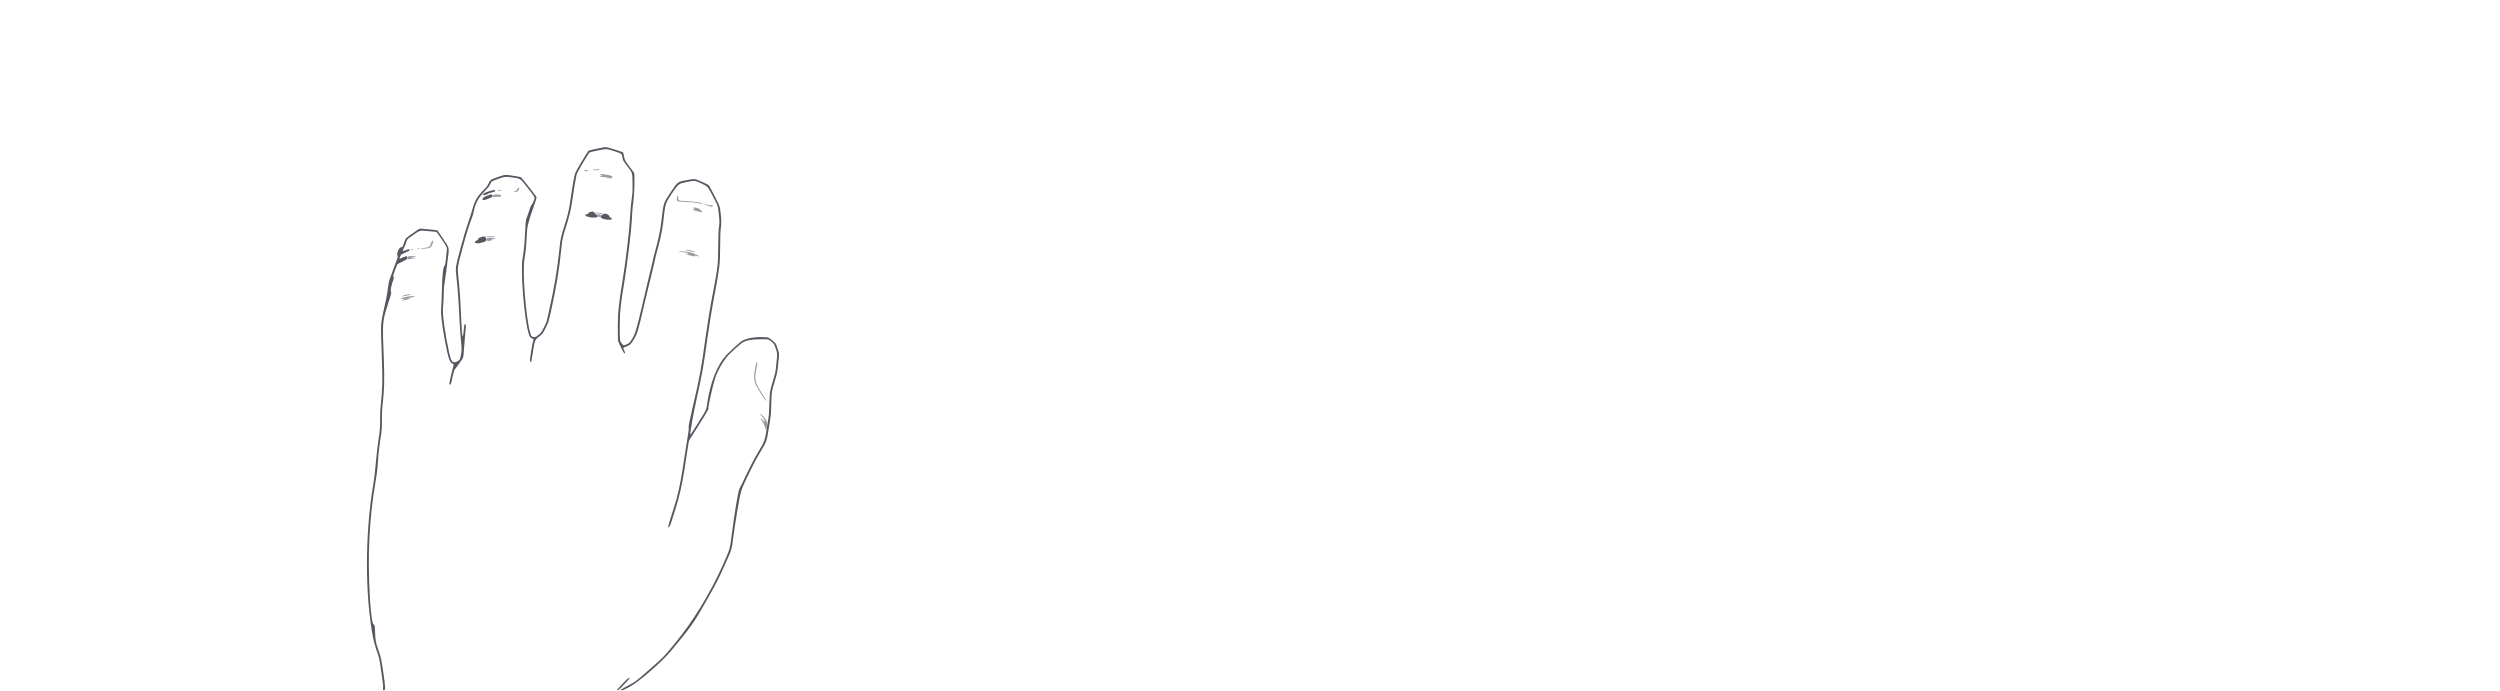
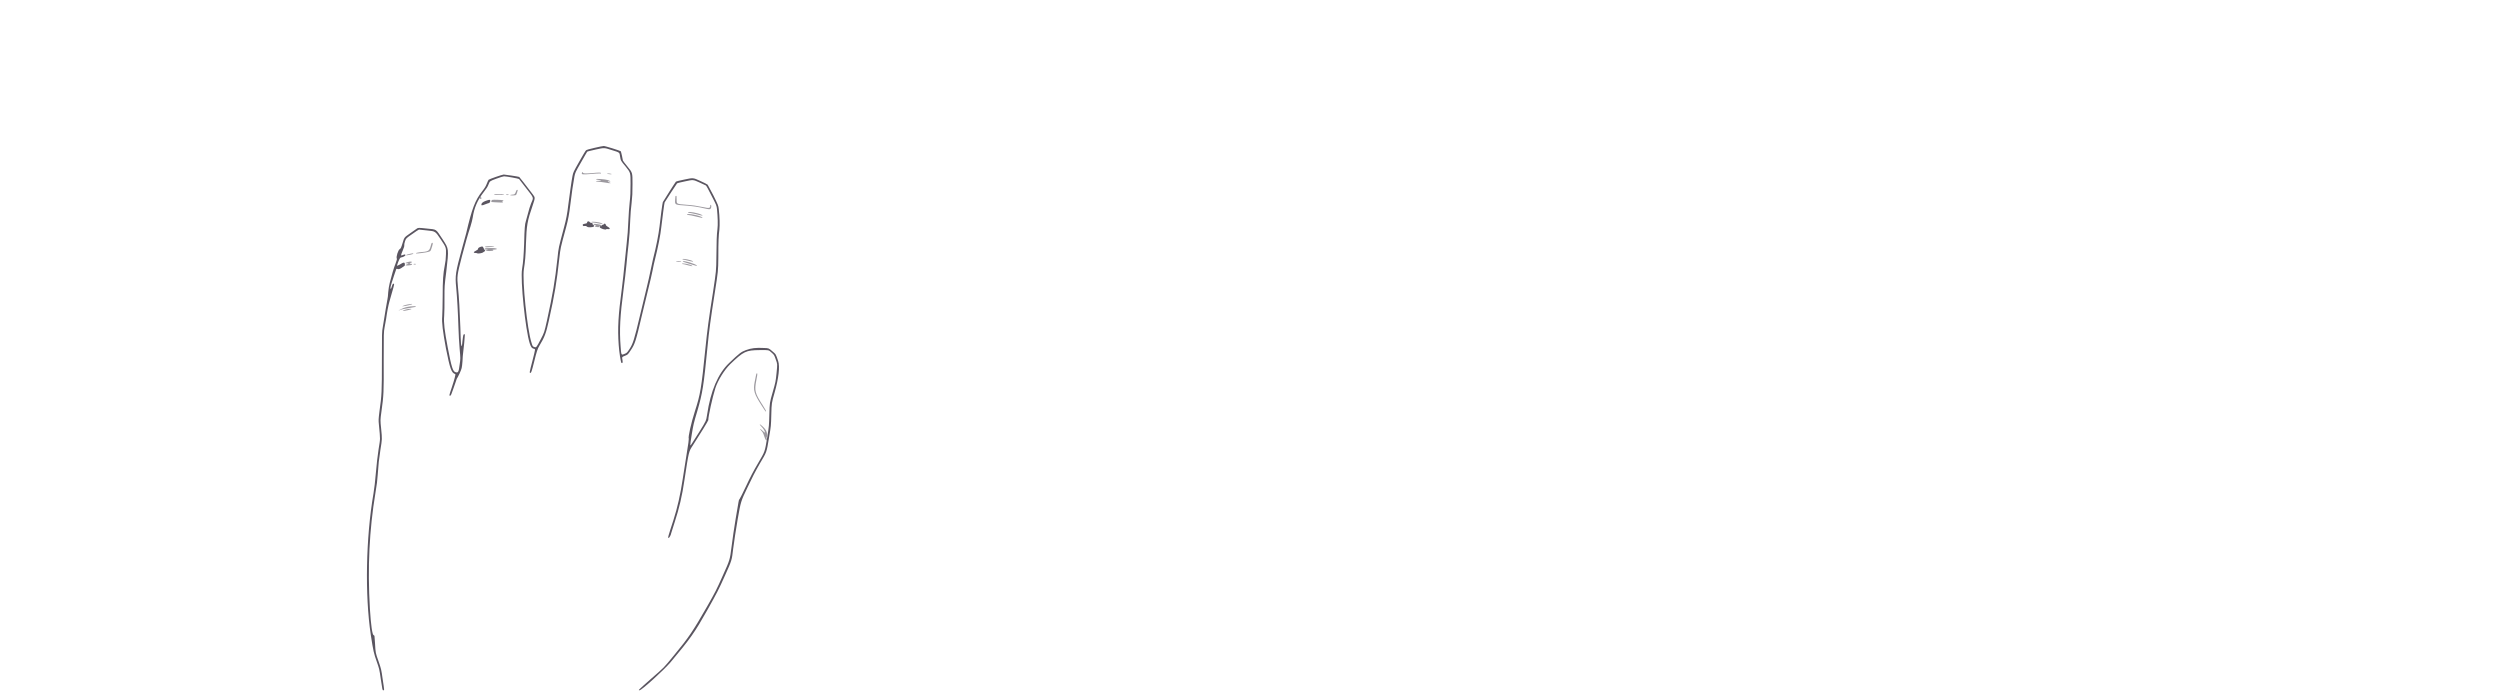
<svg xmlns="http://www.w3.org/2000/svg" viewBox="-400 -20 1666 460" data-side="left">
-   <path class="hand-creases" d="M -3.9 92.9 C -4.5 93.0, -5.0 93.2, -5.0 93.3 C -5.0 93.5, -4.5 93.5, -3.3 93.4 C -2.4 93.3, -1.3 93.3, -0.9 93.3 C -0.6 93.3, -0.3 93.1, -0.3 93.0 C -0.3 92.8, -1.7 92.7, -3.9 92.9 M -10.4 93.3 C -10.7 94.0, -10.2 94.3, -8.9 94.1 C -7.5 93.9, -7.4 93.5, -8.7 93.5 C -9.2 93.5, -9.8 93.4, -9.9 93.2 C -10.2 93.0, -10.3 93.0, -10.4 93.3 M -0.1 96.2 C -0.4 96.4, 0.0 96.8, 0.6 96.8 C 1.0 96.8, 1.3 96.9, 1.3 97.0 C 1.3 97.1, 0.9 97.3, 0.5 97.3 C 0.1 97.3, -0.3 97.3, -0.3 97.5 C -0.3 97.7, 1.2 98.0, 2.4 98.0 C 2.9 98.0, 3.9 98.2, 4.7 98.4 C 7.3 99.0, 8.0 99.1, 8.0 98.7 C 8.0 98.5, 7.8 98.2, 7.6 98.2 C 7.2 98.1, 7.3 98.0, 7.7 98.0 C 8.6 98.0, 8.2 97.5, 7.1 97.1 C 5.0 96.3, 0.3 95.8, -0.1 96.2 M -55.1 105.8 C -55.8 107.0, -56.3 107.5, -56.9 107.5 C -57.2 107.5, -57.5 107.6, -57.5 107.8 C -57.5 107.9, -57.0 108.0, -56.3 108.0 C -55.1 107.9, -54.0 106.7, -54.0 105.4 C -54.0 104.7, -54.7 104.9, -55.1 105.8 M -68.8 107.0 C -68.8 107.1, -68.0 107.3, -67.1 107.3 C -66.2 107.3, -65.5 107.1, -65.5 107.0 C -65.5 106.9, -66.2 106.8, -67.1 106.8 C -68.0 106.8, -68.8 106.9, -68.8 107.0 M -70.3 109.7 C -71.3 109.8, -71.8 110.2, -71.6 110.9 C -71.5 111.2, -71.1 111.3, -68.8 111.2 C -66.1 111.1, -66.1 111.1, -66.0 110.5 C -66.0 109.9, -66.1 109.8, -67.1 109.7 C -68.3 109.5, -68.6 109.5, -70.3 109.7 M 51.1 111.8 C 50.8 114.3, 50.9 114.3, 57.1 114.6 C 60.9 114.7, 62.8 114.9, 65.1 115.4 C 67.9 116.0, 68.8 116.0, 68.0 115.5 C 67.7 115.3, 65.3 114.8, 62.4 114.4 C 61.8 114.3, 59.5 114.1, 57.2 114.0 C 52.1 113.8, 52.0 113.7, 52.0 111.7 C 52.0 109.6, 51.4 109.7, 51.1 111.8 M 69.0 116.0 C 69.0 116.2, 73.7 117.8, 74.3 117.8 C 74.9 117.7, 75.2 117.1, 74.8 116.7 C 74.6 116.5, 74.4 116.5, 74.0 116.7 C 73.6 117.0, 73.0 116.9, 71.3 116.4 C 70.0 116.1, 69.0 115.9, 69.0 116.0 M 61.8 118.5 C 61.8 118.6, 62.0 118.8, 62.4 118.9 C 63.2 119.1, 63.2 119.5, 62.3 119.5 C 60.8 119.5, 61.5 119.9, 64.4 120.7 C 68.0 121.7, 68.5 121.7, 67.4 120.5 C 67.2 120.3, 66.8 119.9, 66.6 119.6 C 65.9 118.7, 61.8 117.8, 61.8 118.5 M -3.5 121.7 C -3.5 121.9, 1.5 122.9, 1.9 122.8 C 2.3 122.6, 2.0 122.3, 0.9 122.1 C -0.8 121.7, -3.5 121.4, -3.5 121.7 M -2.5 123.1 C -2.5 123.3, -2.2 123.5, -1.9 123.6 C -1.6 123.7, -1.3 124.0, -1.2 124.2 C -1.0 124.8, 0.0 125.0, 0.0 124.5 C 0.0 124.3, 0.2 124.0, 0.4 123.9 C 1.1 123.4, 0.6 123.1, -1.1 122.9 C -2.3 122.7, -2.5 122.8, -2.5 123.1 M -74.6 137.5 C -75.4 137.6, -76.1 137.7, -76.2 137.9 C -76.2 138.1, -70.3 138.1, -70.0 137.8 C -69.7 137.5, -72.4 137.3, -74.6 137.5 M -75.2 138.7 C -75.7 138.8, -75.8 138.9, -75.7 139.3 C -75.6 139.6, -75.5 140.0, -75.5 140.2 C -75.5 140.8, -72.5 140.6, -72.3 140.0 C -72.2 139.4, -71.5 139.1, -70.8 139.4 C -70.1 139.6, -70.0 138.9, -70.6 138.7 C -71.1 138.5, -74.3 138.5, -75.2 138.7 M -112.3 141.1 C -112.5 141.5, -112.9 142.4, -113.1 143.1 C -113.7 144.6, -114.4 144.9, -117.4 145.2 C -118.5 145.2, -119.5 145.4, -119.5 145.6 C -119.5 146.0, -114.5 145.6, -113.5 145.1 C -112.2 144.4, -110.6 140.3, -111.6 140.3 C -111.8 140.3, -112.1 140.6, -112.3 141.1 M -122.0 145.8 C -122.0 145.9, -121.6 146.0, -121.1 146.0 C -120.6 146.0, -120.3 145.9, -120.3 145.8 C -120.3 145.6, -120.6 145.5, -121.1 145.5 C -121.6 145.5, -122.0 145.6, -122.0 145.8 M -125.8 146.2 C -126.3 146.3, -126.4 146.8, -125.9 146.8 C -125.4 146.8, -124.8 146.5, -124.8 146.2 C -124.8 146.0, -125.1 146.0, -125.8 146.2 M 56.8 146.5 C 56.8 146.6, 57.1 146.8, 57.6 146.8 C 58.0 146.9, 59.4 147.2, 60.6 147.6 C 63.2 148.3, 63.4 148.4, 63.0 147.9 C 62.5 147.2, 56.8 145.9, 56.8 146.5 M 52.5 147.7 C 52.5 147.9, 53.2 148.0, 54.5 148.0 C 56.4 148.0, 58.8 148.6, 58.8 149.0 C 58.8 149.2, 58.4 149.2, 57.9 149.1 C 55.8 148.7, 57.2 149.5, 59.8 150.2 C 63.1 151.1, 63.1 151.1, 62.9 150.6 C 62.7 150.1, 63.1 150.2, 64.6 150.6 C 66.6 151.3, 66.4 150.8, 64.3 149.8 C 61.1 148.3, 59.1 147.7, 55.6 147.6 C 53.3 147.5, 52.5 147.5, 52.5 147.7 M -127.0 150.7 C -128.1 150.8, -128.4 151.1, -128.5 152.1 C -128.6 152.9, -128.6 152.9, -127.5 152.8 C -126.9 152.7, -126.2 152.6, -126.0 152.5 C -125.7 152.4, -125.0 152.3, -124.3 152.3 C -123.6 152.3, -123.0 152.1, -123.0 152.0 C -123.0 151.9, -123.6 151.8, -124.4 151.8 C -126.3 151.8, -126.1 151.2, -124.2 151.1 C -123.4 151.0, -122.8 150.9, -122.8 150.7 C -122.8 150.5, -125.1 150.5, -127.0 150.7 M -129.1 176.3 C -130.0 176.5, -131.0 176.8, -131.4 177.0 C -133.0 177.6, -132.2 177.7, -129.6 177.1 C -128.1 176.8, -126.8 176.5, -126.7 176.5 C -126.6 176.5, -126.5 176.4, -126.5 176.3 C -126.5 175.9, -127.2 176.0, -129.1 176.3 M -127.7 177.5 C -129.7 177.8, -132.7 178.6, -132.9 179.0 C -133.0 179.3, -132.7 179.3, -131.8 179.2 C -130.3 179.0, -130.1 179.3, -131.4 179.8 C -132.2 180.1, -132.7 180.6, -131.9 180.4 C -131.8 180.3, -130.4 180.0, -128.9 179.7 C -126.3 179.2, -125.2 178.7, -127.3 178.9 C -129.1 179.2, -128.3 178.6, -126.4 178.3 C -124.1 177.9, -123.8 177.8, -123.8 177.5 C -123.8 177.2, -125.5 177.2, -127.7 177.5 M 104.0 221.6 C 104.0 221.7, 103.7 223.5, 103.2 225.7 C 102.1 231.6, 102.2 233.5, 104.3 237.6 C 105.5 239.9, 110.1 247.0, 110.4 247.0 C 110.9 247.0, 110.9 246.9, 108.8 243.7 C 103.0 234.7, 102.6 233.3, 104.0 226.3 C 104.5 224.1, 104.7 222.1, 104.7 221.9 C 104.5 221.5, 104.0 221.3, 104.0 221.6 M 106.5 255.9 C 106.5 256.1, 107.1 256.7, 107.7 257.4 C 108.9 258.5, 109.9 260.5, 109.6 261.0 C 109.5 261.2, 109.1 260.8, 108.6 260.3 C 107.7 259.2, 106.8 258.6, 106.8 258.9 C 106.8 259.1, 107.2 259.6, 107.6 260.2 C 108.2 260.9, 108.8 262.0, 109.3 263.4 C 109.7 264.6, 110.1 265.8, 110.2 266.0 C 110.6 266.5, 111.1 266.0, 110.9 265.2 C 110.8 264.8, 110.9 264.2, 111.1 263.8 C 111.6 262.9, 111.1 260.7, 110.1 259.2 C 109.1 257.6, 106.5 255.3, 106.5 255.9" fill="#5a5560" fill-opacity="0.6" fill-rule="evenodd" />
-   <path class="hand-lines" d="M -2.3 79.1 C -5.1 79.7, -7.7 80.3, -7.9 80.5 C -8.1 80.7, -10.2 84.0, -12.5 87.9 C -16.5 94.6, -16.7 95.0, -17.2 97.3 C -17.9 100.2, -19.3 109.1, -19.9 113.3 C -20.4 117.5, -21.5 122.7, -22.7 126.6 C -26.4 138.4, -26.4 138.4, -27.1 145.1 C -28.7 160.1, -30.5 171.1, -34.3 188.0 C -35.8 194.9, -35.8 194.9, -37.6 198.3 C -39.3 201.7, -39.4 201.8, -41.3 203.3 C -43.3 204.8, -43.8 205.0, -45.1 204.4 C -45.9 204.1, -46.0 203.9, -46.6 202.0 C -49.5 192.4, -52.0 160.8, -50.5 152.6 C -49.7 148.3, -49.3 143.8, -49.0 137.6 C -48.7 130.7, -48.3 129.0, -44.5 118.1 C -42.2 111.5, -42.2 111.5, -42.9 110.6 C -43.3 110.1, -45.6 107.1, -47.9 104.1 C -50.3 101.1, -52.4 98.4, -52.7 98.2 C -52.9 98.0, -55.3 97.5, -58.2 97.1 C -63.4 96.3, -63.4 96.3, -68.0 97.9 C -73.4 99.8, -73.3 99.8, -74.5 102.4 C -75.3 104.0, -75.9 104.8, -77.6 106.5 C -82.2 111.0, -83.6 113.6, -85.6 120.8 C -86.2 123.0, -87.5 127.0, -88.5 129.7 C -90.8 136.4, -95.7 154.3, -96.1 157.8 C -96.3 160.1, -96.3 160.9, -95.8 165.0 C -95.1 171.1, -94.3 181.2, -93.9 191.5 C -93.7 196.1, -93.2 202.7, -92.9 206.1 C -92.3 212.4, -92.3 212.4, -92.7 215.7 C -93.3 219.5, -93.5 220.0, -95.4 220.9 C -98.3 222.4, -99.4 221.1, -100.8 214.5 C -103.5 201.9, -105.2 189.3, -104.8 185.4 C -104.6 183.9, -104.4 180.0, -104.3 176.8 C -104.3 172.9, -104.1 170.3, -103.8 169.1 C -103.4 166.9, -101.6 153.5, -101.1 148.7 C -100.8 145.0, -100.8 145.0, -104.5 139.4 C -106.5 136.4, -108.3 133.7, -108.5 133.6 C -108.7 133.4, -110.9 133.1, -113.5 132.9 C -116.0 132.7, -118.6 132.5, -119.3 132.4 C -120.4 132.2, -120.5 132.3, -125.0 135.5 C -129.7 138.7, -129.7 138.7, -130.6 141.4 C -131.7 144.7, -131.7 144.7, -132.8 144.8 C -134.2 144.9, -136.0 149.5, -135.1 150.5 C -134.7 151.0, -134.9 151.5, -137.9 159.4 C -141.0 167.9, -141.0 167.9, -141.4 171.3 C -141.6 173.1, -142.2 176.7, -142.7 179.3 C -146.4 196.0, -146.2 194.7, -146.0 204.6 C -145.9 209.6, -145.6 217.7, -145.4 222.8 C -145.0 232.9, -145.2 240.0, -146.2 249.3 C -146.6 252.4, -146.7 255.3, -146.7 259.8 C -146.7 265.8, -146.8 266.3, -147.7 272.4 C -148.3 276.4, -149.0 282.3, -149.5 287.8 C -150.0 294.0, -150.5 298.4, -151.2 302.5 C -156.9 335.9, -156.9 377.1, -151.2 406.0 C -150.9 407.4, -149.9 410.9, -149.0 413.6 C -147.2 418.6, -147.2 418.6, -145.9 427.8 C -144.9 434.5, -144.6 437.3, -144.7 438.5 C -144.8 440.0, -144.8 440.0, -144.2 440.0 C -143.0 440.0, -143.1 438.2, -144.6 427.9 C -146.0 418.6, -146.0 418.6, -147.7 413.5 C -149.7 407.9, -149.8 407.3, -150.1 400.3 C -150.3 396.5, -150.3 396.5, -151.0 396.2 C -151.9 395.7, -152.8 389.6, -153.5 378.4 C -155.1 350.6, -154.0 326.2, -149.8 301.4 C -149.1 297.4, -148.5 292.9, -148.4 291.4 C -148.0 284.2, -147.4 278.6, -146.5 272.7 C -145.5 266.5, -145.5 266.0, -145.5 260.1 C -145.5 255.6, -145.4 252.7, -145.0 249.5 C -143.9 239.5, -143.7 233.4, -144.2 219.6 C -145.2 194.6, -145.2 194.6, -141.8 183.8 C -139.0 175.1, -139.0 174.9, -139.5 174.3 C -139.9 173.7, -139.2 169.9, -137.8 166.2 C -137.5 165.2, -137.5 164.9, -137.7 164.5 C -137.9 164.2, -138.0 163.9, -138.0 163.7 C -138.0 163.4, -135.4 156.3, -135.2 156.1 C -135.2 156.1, -134.1 155.5, -132.9 154.9 C -129.7 153.4, -128.8 152.8, -128.7 152.3 C -128.7 152.1, -128.7 151.6, -128.6 151.3 C -128.4 150.5, -129.4 150.6, -131.7 151.6 C -132.7 152.1, -133.6 152.4, -133.7 152.4 C -134.0 152.1, -132.8 149.6, -132.3 149.5 C -132.1 149.5, -131.7 149.3, -131.5 149.1 C -131.3 149.0, -130.8 148.7, -130.5 148.6 C -130.2 148.5, -129.7 148.3, -129.5 148.2 C -129.3 148.0, -128.7 147.7, -128.0 147.5 C -127.2 147.2, -126.9 147.0, -126.9 146.6 C -126.9 146.0, -128.0 146.0, -130.0 146.9 C -131.9 147.6, -132.0 147.4, -130.6 144.8 C -130.0 143.6, -129.3 141.9, -129.1 141.0 C -128.7 139.5, -128.7 139.5, -126.3 137.8 C -119.6 133.1, -120.8 133.5, -114.9 134.0 C -112.0 134.3, -109.5 134.5, -109.3 134.5 C -109.1 134.5, -107.4 136.8, -105.5 139.7 C -102.0 144.9, -102.0 144.9, -102.3 147.5 C -102.8 153.3, -103.3 156.6, -103.7 157.0 C -104.7 157.8, -105.3 163.1, -105.5 173.1 C -105.6 178.2, -105.9 183.6, -106.0 185.2 C -106.4 188.5, -105.7 194.8, -103.8 205.5 C -101.3 219.0, -100.4 221.7, -98.2 222.4 C -97.6 222.6, -97.6 223.2, -98.1 224.9 C -98.8 227.0, -100.7 235.6, -100.6 235.9 C -100.5 236.1, -100.3 236.3, -100.1 236.3 C -99.5 236.3, -99.3 235.6, -98.4 231.1 C -97.5 227.2, -97.3 226.5, -96.6 225.8 C -96.2 225.3, -94.9 223.5, -93.6 221.7 C -91.0 218.0, -91.2 218.8, -90.8 212.5 C -90.7 210.6, -90.3 206.3, -90.0 202.8 C -89.4 196.4, -89.4 195.7, -90.3 196.1 C -90.6 196.2, -90.7 197.2, -91.0 200.2 C -91.6 207.8, -92.2 204.5, -92.8 189.4 C -93.1 181.2, -93.8 171.0, -94.5 165.0 C -95.3 158.7, -95.2 158.0, -91.7 145.1 C -89.2 135.9, -87.6 130.6, -85.3 124.6 C -84.9 123.5, -84.4 121.9, -84.3 121.0 C -83.2 115.4, -81.2 111.7, -76.5 106.9 C -74.6 104.9, -73.9 104.0, -73.3 102.7 C -72.4 100.8, -72.7 100.9, -67.4 99.0 C -63.3 97.6, -63.3 97.6, -58.2 98.3 C -53.1 99.1, -53.1 99.1, -49.4 103.9 C -42.9 112.2, -43.4 111.2, -44.3 113.7 C -44.7 115.0, -45.3 116.1, -45.7 116.5 C -46.2 117.0, -46.7 118.1, -47.6 121.1 C -48.3 123.3, -49.0 125.3, -49.1 125.5 C -49.6 126.0, -49.9 129.8, -50.2 137.0 C -50.5 143.5, -51.0 148.0, -51.8 152.4 C -53.2 160.6, -50.7 192.2, -47.8 202.0 C -47.2 204.3, -46.4 205.3, -45.3 205.6 C -44.3 205.9, -44.3 206.2, -44.8 207.5 C -45.3 208.8, -47.1 220.4, -46.9 220.8 C -46.7 221.1, -46.1 221.1, -45.9 220.8 C -45.8 220.6, -45.4 218.0, -44.9 214.8 C -43.7 206.8, -43.5 206.4, -40.6 204.2 C -38.4 202.5, -38.4 202.5, -36.5 198.8 C -34.6 195.1, -34.6 195.1, -33.0 188.3 C -29.3 171.4, -27.4 160.4, -25.9 145.4 C -25.2 138.7, -25.2 138.7, -21.5 126.9 C -20.3 122.9, -19.2 117.7, -18.6 113.5 C -18.1 109.3, -16.6 100.5, -16.0 97.5 C -15.5 95.2, -15.2 94.8, -11.6 88.6 C -9.4 85.0, -7.5 81.9, -7.3 81.7 C -7.0 81.5, -4.9 80.9, -1.3 80.2 C 4.2 79.1, 4.2 79.1, 8.9 80.6 C 14.4 82.4, 14.3 82.3, 14.8 84.9 C 15.1 86.9, 15.1 86.9, 18.2 91.0 C 21.4 95.1, 21.4 95.1, 21.5 101.3 C 21.6 106.6, 21.6 107.9, 21.1 111.4 C 20.4 116.3, 20.1 120.3, 19.7 127.1 C 19.4 133.6, 16.8 155.4, 15.0 166.1 C 12.3 182.7, 11.7 188.0, 11.7 197.9 C 11.7 202.7, 11.8 207.0, 12.0 207.4 C 12.5 209.1, 15.7 215.5, 16.1 215.5 C 16.7 215.5, 16.7 214.9, 15.9 213.4 C 15.1 211.7, 15.0 211.8, 17.6 210.8 C 20.2 209.7, 20.2 209.7, 22.3 206.3 C 24.6 202.7, 25.4 200.1, 28.6 186.1 C 29.9 180.5, 32.1 171.3, 33.5 165.8 C 34.9 160.2, 36.1 154.7, 36.4 153.5 C 36.6 152.3, 37.2 150.0, 37.6 148.4 C 39.9 140.3, 41.3 133.8, 41.9 128.6 C 43.4 115.2, 43.3 115.7, 47.9 108.7 C 52.2 102.4, 52.2 102.4, 57.6 101.3 C 63.0 100.2, 63.0 100.2, 67.3 102.2 C 71.6 104.2, 71.6 104.2, 75.0 110.7 C 78.4 117.2, 78.4 117.2, 78.8 120.8 C 79.5 126.7, 79.6 128.4, 79.1 131.5 C 78.8 133.7, 78.7 136.9, 78.6 144.9 C 78.5 156.5, 78.4 157.8, 75.0 175.6 C 73.2 184.9, 71.4 196.0, 70.2 204.6 C 67.4 225.5, 66.3 231.2, 61.7 250.9 C 59.5 260.5, 58.8 263.9, 58.9 264.6 C 59.1 266.2, 59.1 266.2, 57.5 275.8 C 56.7 280.8, 55.5 288.3, 54.9 292.5 C 53.5 302.0, 51.4 311.5, 49.1 318.2 C 46.5 326.2, 45.3 330.4, 45.3 331.0 C 45.3 332.7, 46.7 330.4, 47.6 327.3 C 47.8 326.5, 48.9 323.1, 50.0 319.6 C 52.6 311.7, 54.6 302.8, 56.0 293.6 C 57.0 286.8, 58.9 274.8, 59.1 273.9 C 59.2 273.6, 60.4 271.5, 61.9 269.3 C 67.3 260.9, 72.0 253.2, 72.0 252.8 C 72.0 250.3, 74.6 238.5, 76.5 232.3 C 78.0 227.3, 82.3 219.9, 85.6 216.5 C 87.8 214.2, 93.3 209.3, 94.3 208.6 C 97.1 206.8, 100.2 206.2, 106.3 206.1 C 112.1 206.0, 112.1 206.0, 114.0 207.6 C 115.9 209.2, 115.9 209.2, 117.0 212.4 C 118.1 215.6, 118.1 215.6, 117.4 221.9 C 116.8 228.1, 116.8 228.1, 114.9 234.5 C 113.0 240.9, 113.0 240.9, 112.7 248.6 C 112.5 256.2, 112.5 256.5, 111.2 264.1 C 109.6 274.2, 109.9 273.3, 105.0 281.7 C 101.9 287.0, 99.9 290.9, 97.0 297.0 C 94.9 301.5, 93.0 305.4, 92.8 305.6 C 92.0 306.5, 89.2 323.5, 87.5 337.3 C 86.4 345.9, 86.4 345.9, 81.9 356.1 C 72.9 376.1, 61.7 394.3, 49.2 409.4 C 42.1 418.0, 42.1 418.0, 32.8 426.1 C 23.6 434.2, 23.6 434.2, 18.8 436.7 C 13.4 439.7, 12.9 440.0, 14.4 440.0 C 15.2 440.0, 16.3 439.5, 19.6 437.7 C 25.6 434.5, 40.7 421.4, 46.8 414.2 C 60.5 397.8, 62.8 394.6, 71.3 379.4 C 77.9 367.7, 78.6 366.2, 83.0 356.5 C 87.7 346.1, 87.7 346.1, 88.6 338.5 C 89.1 334.3, 90.5 325.5, 91.6 318.9 C 93.7 306.9, 93.7 306.9, 97.9 298.0 C 101.1 291.3, 103.1 287.4, 106.3 281.9 C 111.2 273.6, 110.9 274.4, 112.5 264.4 C 113.7 256.8, 113.8 256.5, 114.0 248.9 C 114.2 241.1, 114.2 241.1, 116.1 234.8 C 118.0 228.4, 118.0 228.3, 118.6 222.4 C 119.4 215.5, 119.4 215.6, 118.0 211.7 C 117.0 208.8, 117.0 208.8, 114.6 206.8 C 112.2 204.8, 112.2 204.8, 109.3 204.7 C 103.3 204.3, 97.1 205.4, 94.1 207.4 C 93.0 208.1, 87.5 213.1, 84.8 215.8 C 78.1 222.7, 73.4 234.2, 71.2 249.3 C 70.7 253.1, 70.7 253.1, 66.7 259.4 C 59.8 270.5, 60.0 270.2, 60.0 269.0 C 60.0 267.3, 62.3 254.6, 64.2 246.0 C 68.1 228.4, 68.8 224.3, 71.5 204.9 C 72.7 196.2, 74.5 185.2, 76.3 175.9 C 79.6 158.0, 79.8 156.7, 79.9 145.1 C 79.9 137.1, 80.1 133.9, 80.4 131.8 C 80.8 128.6, 80.8 126.5, 80.1 120.8 C 79.7 117.4, 79.7 117.4, 76.2 110.6 C 74.3 106.9, 72.6 103.7, 72.3 103.4 C 72.1 103.2, 69.9 102.1, 67.4 101.0 C 62.9 99.0, 62.9 99.0, 57.3 100.1 C 51.6 101.1, 51.6 101.1, 47.0 108.0 C 41.9 115.6, 42.2 114.8, 40.6 128.6 C 40.0 133.6, 38.6 140.2, 36.4 148.1 C 35.9 149.8, 35.4 152.1, 35.1 153.3 C 34.9 154.4, 33.6 159.9, 32.2 165.5 C 30.9 171.1, 28.7 180.2, 27.4 185.9 C 24.2 199.4, 23.3 202.5, 21.3 205.7 C 19.5 208.6, 19.5 208.6, 17.3 209.6 C 15.6 210.3, 15.6 210.3, 14.5 209.1 C 13.0 207.3, 13.0 207.5, 13.0 198.0 C 13.0 188.2, 13.5 182.9, 16.3 166.4 C 18.0 155.6, 20.7 133.9, 21.0 127.4 C 21.3 120.4, 21.7 116.6, 22.3 112.4 C 22.8 108.8, 23.0 95.9, 22.6 95.2 C 22.5 95.0, 21.0 93.1, 19.4 90.9 C 16.4 86.9, 16.4 86.9, 15.9 84.3 C 15.6 82.9, 15.3 81.6, 15.1 81.5 C 14.6 81.1, 4.5 78.0, 3.7 78.0 C 3.3 78.0, 0.5 78.5, -2.3 79.1 M -72.2 106.9 C -74.2 107.3, -77.8 108.8, -78.1 109.3 C -78.4 109.9, -77.9 110.3, -77.3 110.0 C -77.0 109.9, -76.5 109.7, -76.0 109.7 C -75.5 109.6, -75.0 109.3, -74.7 109.1 C -74.5 108.9, -73.5 108.5, -72.4 108.3 C -70.2 107.7, -70.0 107.6, -70.0 107.1 C -70.0 106.6, -70.5 106.5, -72.2 106.9 M -74.5 110.1 C -77.1 111.0, -78.2 111.7, -78.4 112.4 C -78.8 113.8, -77.4 113.7, -73.6 112.0 C -73.1 111.8, -72.4 111.5, -72.2 111.4 C -71.8 111.3, -71.7 111.0, -71.8 110.4 C -71.9 109.4, -72.4 109.3, -74.5 110.1 M -6.3 121.2 C -7.3 121.3, -7.6 121.4, -7.7 121.9 C -8.0 122.5, -8.5 122.8, -9.3 122.8 C -9.5 122.8, -9.8 122.9, -9.9 123.1 C -10.1 123.7, -9.5 124.3, -8.6 124.3 C -8.2 124.3, -7.7 124.4, -7.5 124.6 C -7.2 125.0, -3.5 125.1, -2.3 124.8 C -1.4 124.5, -1.3 123.8, -2.1 123.5 C -2.4 123.4, -2.7 123.1, -2.8 122.8 C -2.9 122.5, -3.1 122.3, -3.4 122.3 C -3.6 122.3, -3.9 122.0, -4.0 121.6 C -4.1 121.2, -4.4 121.0, -4.7 121.0 C -4.9 121.1, -5.7 121.1, -6.3 121.2 M 2.4 122.6 C 2.3 122.8, 2.0 123.0, 1.6 123.0 C 1.2 123.0, 1.0 123.1, 1.0 123.4 C 1.0 123.6, 0.8 123.8, 0.6 124.0 C -0.9 124.8, 1.9 126.3, 5.1 126.4 C 8.1 126.5, 8.6 126.1, 6.9 125.0 C 6.4 124.7, 6.0 124.2, 5.9 123.9 C 5.6 122.8, 2.7 121.8, 2.4 122.6 M -79.4 138.0 C -81.1 138.6, -81.3 138.7, -81.3 139.3 C -81.3 139.6, -81.7 139.9, -82.5 140.4 C -85.1 141.7, -82.7 142.7, -79.3 141.8 C -76.4 141.1, -75.7 140.6, -75.9 139.5 C -76.2 137.6, -77.2 137.2, -79.4 138.0 M 14.7 435.8 C 11.2 439.5, 10.9 439.9, 11.5 440.0 C 12.0 440.0, 12.5 439.7, 14.0 438.1 C 20.0 431.8, 20.1 431.8, 19.0 431.8 C 18.7 431.8, 17.0 433.3, 14.7 435.8" fill="#5a5560" fill-rule="evenodd" stroke="#5a5560" stroke-width="0" stroke-linejoin="round" />
+   <path class="hand-creases" d="M -12.2 95.1 C -12.6 96.4, -12.1 96.4, -5.5 95.9 C -3.1 95.7, -0.8 95.5, -0.3 95.6 C 0.3 95.7, 0.5 95.7, 0.5 95.4 C 0.5 94.9, -0.6 94.9, -6.1 95.4 C -10.2 95.7, -11.5 95.6, -11.5 95.0 C -11.5 94.6, -12.0 94.7, -12.2 95.1 M 4.5 95.7 C 4.5 95.9, 7.2 96.3, 7.5 96.1 C 7.7 95.9, 7.4 95.8, 5.9 95.6 C 5.1 95.5, 4.5 95.6, 4.5 95.7 M -2.8 99.4 C -2.8 99.6, -2.0 99.8, -1.1 99.9 C -0.2 100.0, 0.5 100.1, 0.5 100.3 C 0.5 100.4, -0.2 100.5, -1.1 100.5 C -2.6 100.5, -3.6 101.0, -2.2 101.0 C -1.2 101.0, 2.4 101.5, 3.5 101.7 C 6.6 102.3, 8.0 102.2, 5.9 101.5 C 5.4 101.3, 5.0 101.1, 5.0 101.0 C 5.0 100.8, 5.3 100.8, 5.9 100.9 C 7.4 101.1, 6.8 100.6, 5.1 100.0 C 3.2 99.4, -2.8 99.0, -2.8 99.4 M -56.0 107.2 C -56.8 109.4, -57.0 109.6, -58.6 109.7 C -59.4 109.7, -60.0 109.9, -60.0 110.0 C -60.0 110.4, -56.4 110.3, -56.1 109.9 C -55.8 109.6, -55.0 107.3, -55.0 106.8 C -55.0 106.2, -55.8 106.5, -56.0 107.2 M -69.6 109.4 C -70.2 109.5, -70.8 109.7, -70.8 109.8 C -70.8 110.0, -70.2 110.0, -68.8 109.9 C -67.8 109.8, -66.3 109.8, -65.5 109.8 C -64.7 109.8, -64.0 109.6, -64.0 109.5 C -64.0 109.3, -66.9 109.2, -69.6 109.4 M -62.8 109.8 C -62.8 109.9, -62.4 110.0, -61.9 110.0 C -61.4 110.0, -61.0 109.9, -61.0 109.8 C -61.0 109.6, -61.4 109.5, -61.9 109.5 C -62.4 109.5, -62.8 109.6, -62.8 109.8 M 50.1 110.8 C 50.1 111.0, 50.0 112.1, 49.9 113.2 C 49.7 116.5, 49.7 116.5, 57.1 117.0 C 61.4 117.3, 65.4 117.9, 69.6 118.9 C 72.6 119.6, 73.0 119.6, 73.6 119.0 C 74.1 118.4, 74.2 116.5, 73.6 116.5 C 73.4 116.5, 73.3 116.7, 73.3 117.2 C 73.3 118.7, 72.5 118.9, 69.0 118.1 C 63.5 117.0, 62.0 116.8, 57.0 116.4 C 50.7 115.9, 50.9 116.0, 50.9 112.8 C 50.9 111.0, 50.9 110.5, 50.6 110.5 C 50.4 110.5, 50.2 110.6, 50.1 110.8 M -79.9 111.3 C -80.4 112.3, -80.3 112.5, -79.8 112.5 C -79.2 112.5, -78.9 112.2, -79.2 111.9 C -79.3 111.7, -79.5 111.4, -79.5 111.1 C -79.6 110.7, -79.7 110.7, -79.9 111.3 M -71.9 113.2 C -72.4 113.3, -72.5 113.4, -72.4 113.8 C -72.3 114.1, -72.3 114.3, -72.6 114.3 C -72.8 114.3, -73.0 114.3, -73.0 114.5 C -73.0 114.6, -71.7 114.7, -70.2 114.8 C -66.2 115.1, -64.8 115.0, -64.8 114.8 C -64.8 114.6, -64.9 114.5, -65.0 114.5 C -65.1 114.5, -65.3 114.4, -65.3 114.3 C -65.3 114.1, -65.1 114.0, -64.9 114.0 C -64.3 114.0, -64.4 113.6, -65.1 113.4 C -65.8 113.2, -71.2 113.0, -71.9 113.2 M 58.5 121.5 C 58.5 121.6, 58.8 121.8, 59.1 121.8 C 59.4 121.8, 61.5 122.2, 63.7 122.7 C 68.3 123.9, 69.1 124.0, 67.5 123.1 C 65.1 121.9, 58.5 120.7, 58.5 121.5 M 57.8 123.0 C 57.8 123.1, 58.2 123.3, 58.8 123.3 C 59.3 123.3, 61.6 123.7, 63.8 124.3 C 68.2 125.4, 68.5 125.4, 68.0 124.9 C 66.5 123.6, 57.8 121.9, 57.8 123.0 M -5.8 128.0 C -5.8 128.1, -5.4 128.3, -4.9 128.3 C -4.4 128.3, -3.0 128.5, -1.6 128.8 C 1.4 129.4, 2.3 129.4, 0.9 128.7 C -0.7 128.0, -5.8 127.4, -5.8 128.0 M -4.6 129.3 C -4.8 129.5, -3.8 130.0, -3.2 130.0 C -3.1 130.0, -3.0 130.1, -3.0 130.3 C -3.0 130.4, -3.1 130.5, -3.3 130.5 C -3.7 130.5, -3.5 131.0, -3.1 131.1 C -1.4 131.5, -0.8 131.5, -0.7 131.0 C -0.6 130.5, -0.4 130.5, 0.2 130.6 C 1.0 130.8, 1.2 130.5, 0.7 130.0 C 0.0 129.5, -4.4 128.9, -4.6 129.3 M -112.5 142.3 C -112.6 142.6, -112.9 143.7, -113.2 144.7 C -114.0 147.3, -114.8 147.7, -120.3 148.1 C -122.1 148.3, -123.0 148.6, -122.7 148.9 C -122.5 149.1, -115.7 148.3, -114.4 147.8 C -113.6 147.6, -113.1 147.2, -112.9 146.8 C -112.4 145.7, -111.5 142.5, -111.6 142.1 C -111.8 141.6, -112.2 141.7, -112.5 142.3 M -76.2 144.2 C -77.1 144.3, -76.9 144.8, -75.9 144.8 C -73.9 144.8, -70.5 144.4, -70.5 144.2 C -70.5 144.0, -75.1 144.0, -76.2 144.2 M -76.2 145.4 C -77.4 145.6, -77.3 146.3, -76.0 146.3 C -75.4 146.3, -75.0 146.4, -75.0 146.5 C -75.0 146.6, -75.3 146.8, -75.8 146.8 C -76.2 146.8, -76.5 146.9, -76.4 147.0 C -76.4 147.2, -75.5 147.3, -73.9 147.3 C -71.5 147.2, -70.7 147.1, -71.4 146.8 C -72.2 146.5, -71.6 146.3, -70.4 146.3 C -68.6 146.3, -68.4 145.6, -70.2 145.4 C -71.4 145.2, -74.8 145.3, -76.2 145.4 M -126.6 149.1 C -127.3 149.3, -128.2 149.5, -128.6 149.6 C -128.9 149.7, -129.3 149.9, -129.3 150.0 C -129.3 150.2, -129.0 150.2, -128.7 150.1 C -128.4 150.0, -127.3 149.8, -126.4 149.7 C -125.4 149.5, -124.6 149.2, -124.6 149.1 C -124.4 148.7, -125.0 148.7, -126.6 149.1 M 54.8 152.7 C 54.8 152.9, 55.0 153.0, 55.3 153.0 C 55.5 153.0, 57.1 153.3, 58.8 153.8 C 61.8 154.5, 62.3 154.6, 61.7 154.1 C 60.7 153.2, 54.8 152.1, 54.8 152.7 M 50.5 154.3 C 50.5 154.4, 51.3 154.5, 52.3 154.5 C 53.3 154.5, 54.0 154.4, 54.0 154.3 C 54.0 154.1, 53.3 154.0, 52.3 154.0 C 51.3 154.0, 50.5 154.1, 50.5 154.3 M 55.0 154.2 C 55.0 154.4, 56.1 154.8, 61.7 156.5 C 64.5 157.3, 64.6 157.4, 64.4 157.0 C 63.6 155.8, 55.0 153.3, 55.0 154.2 M -127.3 154.4 C -129.7 154.9, -130.6 155.5, -128.8 155.5 C -127.5 155.5, -127.5 155.8, -128.7 156.1 C -129.2 156.3, -129.6 156.5, -129.7 156.7 C -129.8 157.1, -126.5 156.9, -125.7 156.5 C -125.1 156.1, -125.4 155.8, -126.3 155.8 C -127.2 155.8, -127.2 155.4, -126.2 155.1 C -124.7 154.7, -125.6 154.1, -127.3 154.4 M 54.5 155.8 C 54.5 155.9, 54.8 156.0, 55.1 156.0 C 55.4 156.0, 56.9 156.3, 58.5 156.8 C 61.3 157.5, 61.8 157.6, 61.2 157.1 C 60.0 156.1, 54.5 155.1, 54.5 155.8 M -124.5 156.0 C -124.5 156.1, -124.1 156.3, -123.6 156.3 C -123.1 156.3, -122.8 156.1, -122.8 156.0 C -122.8 155.9, -123.1 155.8, -123.6 155.8 C -124.1 155.8, -124.5 155.9, -124.5 156.0 M -128.3 182.9 C -130.2 183.2, -133.1 184.4, -131.4 184.1 C -129.0 183.8, -125.3 182.9, -125.3 182.7 C -125.3 182.4, -126.0 182.5, -128.3 182.9 M -126.5 184.2 C -129.2 184.6, -130.4 184.9, -132.3 185.8 C -133.5 186.4, -134.5 186.9, -134.4 186.9 C -134.4 187.0, -133.8 186.8, -133.2 186.5 C -132.6 186.2, -130.3 185.7, -128.1 185.4 C -123.0 184.6, -122.8 184.5, -122.8 184.2 C -122.8 184.0, -125.2 184.0, -126.5 184.2 M -128.9 186.1 C -130.6 186.5, -132.2 187.2, -131.4 187.2 C -130.5 187.3, -125.8 186.2, -125.8 186.0 C -125.8 185.7, -127.1 185.7, -128.9 186.1 M 103.8 230.1 C 103.6 230.8, 103.3 232.6, 103.0 234.1 C 101.8 240.1, 102.4 242.3, 107.8 250.6 C 109.1 252.6, 110.1 254.2, 110.2 254.2 C 110.2 254.3, 110.4 254.2, 110.5 254.1 C 110.6 254.0, 109.8 252.4, 108.3 250.1 C 103.0 241.9, 102.7 240.4, 104.0 233.5 C 104.5 231.3, 104.7 229.3, 104.7 229.1 C 104.4 228.4, 104.0 228.8, 103.8 230.1 M 106.3 262.9 C 106.3 263.1, 106.9 263.7, 107.6 264.5 C 108.8 265.7, 109.8 267.4, 109.8 268.3 C 109.8 268.5, 109.1 267.9, 108.2 267.1 C 106.5 265.5, 105.9 265.4, 107.4 267.1 C 108.2 267.9, 108.6 268.6, 109.2 270.5 C 110.0 272.9, 110.5 273.8, 110.9 273.3 C 111.0 273.1, 111.0 272.6, 110.9 272.2 C 110.8 271.7, 110.8 271.3, 111.1 270.9 C 111.5 270.2, 111.2 268.3, 110.4 266.7 C 109.7 265.4, 106.3 262.2, 106.3 262.9" fill="#5a5560" fill-opacity="0.6" fill-rule="evenodd" />
+   <path class="hand-lines" d="M -3.7 78.5 C -7.4 79.3, -9.2 79.9, -9.5 80.2 C -9.8 80.4, -11.8 83.8, -14.0 87.7 C -17.9 94.6, -18.0 94.8, -18.5 97.3 C -19.1 100.2, -20.5 110.4, -21.3 116.6 C -21.9 121.9, -22.7 126.3, -24.0 131.0 C -28.0 146.1, -27.7 144.6, -28.5 152.1 C -30.2 167.7, -31.6 175.7, -35.5 193.6 C -37.3 201.6, -37.3 201.6, -39.6 206.0 C -42.5 211.5, -42.6 211.7, -43.8 211.3 C -45.0 210.9, -45.1 210.8, -45.8 208.4 C -48.7 199.6, -52.0 166.9, -50.9 159.5 C -50.1 154.7, -49.7 150.2, -49.5 142.3 C -49.1 130.1, -48.6 127.2, -45.0 116.8 C -43.3 111.7, -43.3 111.7, -44.9 109.6 C -49.6 103.4, -53.8 98.0, -54.0 97.9 C -54.3 97.7, -63.4 96.3, -64.3 96.3 C -65.2 96.3, -73.9 99.3, -74.4 99.8 C -74.6 100.0, -75.1 101.2, -75.6 102.4 C -76.3 104.2, -76.9 105.2, -78.7 107.5 C -83.4 113.5, -85.5 119.0, -89.3 135.3 C -89.5 136.1, -90.7 140.4, -91.9 144.8 C -96.5 161.7, -96.8 163.6, -96.0 171.5 C -95.4 177.9, -94.8 188.0, -94.5 198.1 C -94.4 202.4, -94.0 208.8, -93.7 212.4 C -93.1 219.0, -93.1 219.0, -93.7 223.0 C -94.3 228.0, -94.7 228.6, -96.5 228.0 C -98.2 227.5, -99.1 224.8, -101.6 211.7 C -103.8 200.1, -104.4 195.3, -104.0 190.5 C -103.9 188.2, -103.7 182.8, -103.8 178.5 C -103.8 170.7, -103.8 170.5, -102.6 161.0 C -100.8 145.5, -100.8 146.0, -105.0 139.5 C -109.8 132.3, -108.7 133.0, -115.6 132.3 C -121.3 131.7, -121.3 131.7, -122.3 132.4 C -122.9 132.8, -125.0 134.3, -127.0 135.7 C -130.6 138.2, -130.6 138.2, -131.7 141.9 C -132.7 145.2, -132.9 145.5, -133.6 146.0 C -134.7 146.6, -136.1 151.2, -135.6 152.2 C -135.4 152.7, -135.5 153.2, -136.4 155.6 C -137.5 158.3, -139.0 163.3, -140.3 168.6 C -140.7 170.1, -141.1 172.6, -141.3 174.8 C -141.4 176.7, -141.6 178.8, -141.8 179.4 C -142.1 180.9, -143.7 190.1, -144.0 192.4 C -144.2 193.5, -144.6 195.9, -144.9 197.9 C -145.5 201.4, -145.5 201.4, -145.5 220.3 C -145.5 241.1, -145.6 243.4, -147.1 253.9 C -147.8 259.6, -147.8 259.8, -147.5 263.0 C -146.5 273.6, -146.5 271.7, -147.7 279.3 C -148.4 283.6, -149.0 289.4, -149.5 294.9 C -150.0 300.7, -150.5 305.3, -151.1 308.8 C -156.2 338.3, -156.9 376.5, -152.9 403.1 C -151.2 414.2, -150.9 415.3, -148.9 421.0 C -147.3 425.6, -147.2 425.7, -146.2 432.8 C -145.2 439.8, -145.1 440.0, -144.6 440.0 C -143.8 440.0, -143.8 440.4, -145.0 432.5 C -145.9 426.0, -146.0 425.8, -147.7 420.8 C -149.8 414.9, -149.7 415.3, -150.1 408.5 C -150.4 403.4, -150.4 403.4, -151.0 403.3 C -151.9 403.0, -152.8 396.8, -153.5 385.7 C -155.1 357.9, -153.9 333.3, -149.8 308.4 C -148.9 303.3, -148.5 299.7, -148.3 296.6 C -147.8 289.1, -147.5 286.4, -146.5 279.8 C -145.3 272.3, -145.3 272.9, -146.0 265.7 C -146.6 260.0, -146.6 260.0, -145.8 254.2 C -144.3 243.6, -144.2 241.3, -144.3 220.5 C -144.3 201.6, -144.3 201.6, -143.7 198.1 C -143.3 196.2, -142.9 193.7, -142.7 192.6 C -142.1 188.0, -141.2 183.5, -140.5 181.0 C -137.6 171.0, -137.2 169.5, -137.4 169.2 C -138.0 168.7, -138.4 169.2, -138.9 170.9 C -139.3 172.5, -139.8 173.0, -139.8 171.9 C -139.8 170.9, -138.7 167.4, -137.3 163.3 C -136.6 161.4, -136.0 159.7, -136.0 159.5 C -136.0 159.1, -135.5 159.0, -135.0 159.3 C -134.5 159.6, -133.0 159.1, -131.8 158.1 C -131.4 157.8, -130.9 157.5, -130.6 157.3 C -130.3 157.1, -130.1 156.8, -130.2 156.3 C -130.2 154.6, -130.9 154.6, -133.6 156.3 C -134.5 156.8, -135.4 157.2, -135.4 157.2 C -135.6 156.9, -133.9 152.5, -133.4 152.0 C -133.2 151.7, -132.8 151.5, -132.5 151.5 C -131.7 151.5, -129.8 150.5, -129.8 150.1 C -129.8 149.5, -130.3 149.4, -131.4 149.9 C -133.1 150.6, -133.1 150.5, -131.6 146.9 C -130.8 145.0, -130.5 144.0, -130.6 143.5 C -130.7 143.1, -130.5 142.0, -130.1 140.8 C -129.4 138.8, -129.4 138.8, -125.2 135.9 C -123.0 134.3, -121.0 133.0, -120.8 133.0 C -120.5 133.0, -118.0 133.3, -115.1 133.6 C -109.9 134.1, -109.9 134.1, -106.3 139.5 C -102.7 144.9, -102.7 144.9, -102.8 149.3 C -102.9 152.6, -103.1 154.4, -103.6 156.8 C -104.7 162.4, -105.0 166.7, -105.0 177.5 C -105.0 183.3, -105.2 188.8, -105.3 190.8 C -105.7 194.8, -104.9 200.9, -102.8 212.3 C -100.1 225.8, -99.2 228.5, -96.6 229.3 C -96.3 229.5, -97.1 232.7, -98.9 238.1 C -100.7 243.4, -100.8 243.8, -100.0 243.7 C -99.5 243.6, -99.2 242.9, -97.6 238.2 C -96.6 235.2, -95.7 232.6, -95.6 232.4 C -95.4 232.3, -94.6 230.6, -93.7 228.8 C -92.2 225.4, -92.2 225.4, -91.8 220.8 C -91.7 218.3, -91.5 215.9, -91.4 215.4 C -91.1 213.9, -90.1 203.1, -90.2 202.9 C -90.4 202.6, -91.0 202.7, -91.2 203.2 C -91.3 203.4, -91.6 205.2, -91.8 207.2 C -92.1 211.1, -92.5 211.8, -92.8 208.9 C -92.9 207.9, -93.1 203.3, -93.2 198.6 C -93.6 187.7, -94.1 178.0, -94.8 171.5 C -95.5 164.0, -95.5 163.7, -92.1 150.5 C -89.7 141.5, -88.4 136.7, -86.5 131.0 C -85.8 128.9, -85.2 126.2, -85.0 125.1 C -84.0 118.4, -81.9 113.5, -77.5 107.8 C -75.7 105.5, -75.0 104.4, -74.4 102.8 C -73.6 100.7, -73.6 100.7, -69.3 99.1 C -66.9 98.2, -64.6 97.5, -64.1 97.5 C -62.6 97.5, -54.4 99.0, -54.1 99.3 C -53.9 99.5, -51.7 102.3, -49.3 105.5 C -44.0 112.3, -44.3 111.4, -46.1 115.6 C -46.7 117.1, -47.7 120.2, -48.2 122.4 C -48.8 124.6, -49.4 126.9, -49.6 127.5 C -50.2 129.1, -50.5 132.6, -50.7 141.9 C -51.0 150.0, -51.3 154.5, -52.1 159.3 C -53.3 166.8, -49.9 199.6, -47.0 208.8 C -46.1 211.4, -45.7 212.0, -44.3 212.4 C -43.1 212.7, -43.1 212.1, -45.2 220.5 C -47.2 228.2, -47.3 228.6, -46.5 228.5 C -46.0 228.4, -45.7 227.7, -44.1 221.3 C -42.4 214.3, -41.7 212.3, -40.6 210.5 C -37.1 204.7, -36.1 202.1, -34.3 193.9 C -30.3 175.9, -29.0 167.9, -27.3 152.4 C -26.4 144.9, -26.8 146.4, -22.7 131.3 C -21.4 126.5, -20.6 122.1, -20.0 116.9 C -19.3 110.6, -17.8 100.5, -17.2 97.6 C -16.7 95.1, -16.6 94.8, -12.8 88.2 C -10.7 84.4, -8.8 81.3, -8.7 81.1 C -8.5 80.9, -5.9 80.3, -2.8 79.6 C 2.7 78.4, 2.7 78.4, 7.3 79.9 C 13.2 81.7, 12.8 81.5, 13.2 84.2 C 13.7 87.1, 13.5 86.9, 17.1 91.2 C 20.2 95.1, 20.2 95.1, 20.2 102.3 C 20.2 108.5, 20.1 110.4, 19.6 115.0 C 19.3 118.0, 18.9 122.9, 18.8 126.0 C 18.4 134.1, 18.3 136.0, 17.6 142.3 C 17.3 145.3, 16.7 151.5, 16.2 155.9 C 15.8 160.3, 15.0 167.6, 14.4 172.3 C 12.0 190.2, 11.5 198.7, 12.3 209.9 C 12.6 214.5, 13.7 221.8, 14.2 221.9 C 14.9 222.2, 15.1 221.6, 14.8 219.8 C 14.4 217.9, 14.4 217.9, 16.7 217.0 C 18.4 216.3, 18.4 216.3, 20.4 213.3 C 23.1 209.3, 23.8 207.2, 27.7 190.4 C 29.4 183.5, 31.4 175.1, 32.2 171.8 C 33.1 168.4, 34.2 163.4, 34.8 160.6 C 35.3 157.9, 36.1 154.3, 36.5 152.8 C 38.5 144.8, 40.2 136.4, 40.7 131.3 C 41.3 126.2, 42.7 115.2, 42.9 114.9 C 44.1 112.9, 50.9 102.5, 51.2 102.2 C 51.4 102.0, 53.9 101.4, 56.8 100.8 C 61.9 99.7, 61.9 99.7, 65.9 101.5 C 68.1 102.5, 70.1 103.4, 70.4 103.6 C 70.8 103.9, 72.2 106.5, 74.2 110.5 C 77.5 116.9, 77.5 116.9, 77.8 119.4 C 78.3 124.5, 78.5 129.7, 78.1 132.7 C 77.6 136.7, 77.5 140.5, 77.4 151.0 C 77.3 160.4, 77.3 160.4, 75.1 175.0 C 72.3 192.5, 71.3 200.2, 70.1 212.0 C 67.4 238.9, 66.7 242.9, 63.1 254.0 C 60.6 261.7, 58.4 271.6, 59.0 272.4 C 59.1 272.6, 58.7 275.8, 57.7 281.8 C 56.9 286.8, 55.7 294.6, 55.0 299.0 C 53.4 309.7, 51.4 318.4, 48.8 326.5 C 45.1 337.9, 44.9 338.5, 45.6 338.5 C 46.0 338.5, 47.2 336.3, 47.2 335.6 C 47.2 335.5, 48.3 332.0, 49.6 328.0 C 52.6 318.8, 54.6 310.4, 56.1 300.0 C 59.1 280.2, 59.0 281.0, 61.7 276.8 C 66.5 269.4, 72.0 260.4, 72.0 260.0 C 72.0 257.4, 74.8 244.7, 76.7 238.7 C 78.4 233.4, 82.8 226.4, 86.6 222.7 C 95.6 214.1, 97.0 213.4, 106.3 213.3 C 112.3 213.2, 112.3 213.2, 114.1 214.9 C 115.9 216.5, 115.9 216.5, 117.0 219.6 C 118.1 222.6, 118.1 222.6, 117.5 228.5 C 116.9 234.4, 116.9 234.4, 114.9 241.4 C 112.9 248.4, 112.9 248.4, 112.7 256.0 C 112.5 263.6, 112.5 263.8, 111.3 271.3 C 109.6 281.5, 109.9 280.6, 105.1 288.8 C 102.0 294.1, 100.0 297.9, 97.2 303.9 C 95.1 308.3, 93.2 312.2, 92.9 312.5 C 92.5 312.9, 92.2 313.7, 92.1 314.8 C 91.9 315.6, 91.1 320.7, 90.2 326.0 C 89.3 331.3, 88.1 339.6, 87.5 344.4 C 86.4 353.1, 86.4 353.1, 81.7 363.5 C 77.4 373.2, 76.7 374.5, 71.2 384.2 C 61.8 400.6, 58.9 404.9, 49.4 416.4 C 41.9 425.5, 43.3 424.1, 33.8 432.4 C 25.0 440.2, 25.2 440.0, 26.2 440.0 C 27.6 440.0, 42.2 426.7, 46.8 421.4 C 60.2 405.4, 62.9 401.6, 71.4 386.5 C 78.0 374.7, 78.8 373.2, 83.1 363.6 C 87.7 353.4, 87.7 353.4, 88.6 345.6 C 89.1 341.4, 90.5 332.5, 91.6 326.0 C 93.7 314.1, 93.7 314.1, 98.0 305.1 C 101.2 298.3, 103.2 294.4, 106.3 289.0 C 111.1 280.9, 110.8 281.8, 112.5 271.5 C 113.8 264.0, 113.8 263.8, 114.0 256.3 C 114.2 248.6, 114.2 248.6, 116.2 241.6 C 118.9 232.1, 119.8 224.2, 118.6 220.7 C 117.0 215.9, 117.2 216.2, 114.6 214.0 C 112.3 212.0, 112.3 212.0, 109.1 211.9 C 103.8 211.6, 100.6 212.0, 97.1 213.3 C 93.9 214.5, 92.8 215.3, 85.9 221.9 C 78.5 228.9, 73.5 240.6, 71.2 256.4 C 70.6 260.4, 70.6 260.4, 66.2 267.5 C 63.7 271.4, 61.4 275.1, 61.0 275.7 C 59.7 277.8, 59.7 277.6, 61.0 269.4 C 62.0 263.4, 62.2 262.2, 64.7 253.9 C 68.2 241.8, 68.9 237.5, 71.5 211.0 C 72.5 200.5, 73.6 192.4, 76.3 175.3 C 78.6 160.6, 78.6 160.6, 78.7 151.4 C 78.7 140.7, 78.9 136.9, 79.4 133.0 C 79.7 129.9, 79.6 124.6, 79.0 119.4 C 78.7 116.9, 78.7 116.9, 75.4 110.2 C 73.5 106.6, 71.8 103.4, 71.6 103.1 C 71.3 102.8, 69.0 101.6, 66.5 100.5 C 61.9 98.4, 61.9 98.4, 56.3 99.6 C 53.2 100.2, 50.5 100.9, 50.4 101.1 C 50.1 101.3, 42.3 113.6, 41.7 114.7 C 41.5 115.0, 40.0 125.9, 39.5 131.0 C 38.9 136.1, 37.3 144.5, 35.2 152.5 C 34.8 154.1, 34.1 157.6, 33.5 160.4 C 33.0 163.1, 31.8 168.1, 31.0 171.5 C 30.2 174.9, 28.1 183.3, 26.5 190.2 C 22.7 206.3, 21.8 209.1, 19.5 212.6 C 18.0 214.9, 17.7 215.2, 16.5 215.7 C 14.0 216.8, 14.0 216.9, 13.6 211.2 C 12.7 199.8, 13.2 190.7, 15.6 172.5 C 16.2 167.9, 17.1 160.5, 17.5 156.1 C 17.9 151.7, 18.5 145.6, 18.9 142.5 C 19.5 136.2, 19.7 134.4, 20.0 126.3 C 20.1 123.2, 20.5 118.2, 20.9 115.3 C 21.4 110.7, 21.5 108.8, 21.5 102.5 C 21.5 95.1, 21.5 95.1, 18.4 91.3 C 16.7 89.2, 15.2 87.3, 15.1 87.0 C 15.1 86.8, 14.8 85.4, 14.5 83.9 C 14.2 82.4, 13.8 81.0, 13.7 80.8 C 13.3 80.4, 3.1 77.2, 2.3 77.3 C 1.9 77.3, -0.8 77.8, -3.7 78.5 M -75.3 113.5 C -77.3 114.1, -78.6 114.9, -79.0 115.6 C -79.6 117.1, -79.1 117.2, -76.5 116.1 C -75.3 115.6, -74.2 115.3, -74.1 115.3 C -73.7 115.3, -73.3 114.3, -73.3 113.6 C -73.3 113.1, -73.8 113.0, -75.3 113.5 M -8.6 127.9 C -8.7 128.1, -8.8 128.4, -8.9 128.6 C -8.9 128.8, -9.5 129.0, -10.3 129.1 C -11.6 129.3, -12.0 129.7, -11.5 130.4 C -11.3 130.7, -10.9 130.7, -10.3 130.6 C -9.5 130.5, -9.3 130.6, -8.9 131.0 C -8.4 131.5, -7.1 131.6, -5.1 131.3 C -4.0 131.1, -3.6 130.4, -4.5 130.0 C -4.9 129.9, -5.1 129.6, -5.1 129.2 C -5.1 128.7, -5.3 128.6, -5.9 128.5 C -6.4 128.5, -6.9 128.3, -7.0 128.0 C -7.3 127.4, -8.5 127.3, -8.6 127.9 M 2.4 129.4 C 2.3 129.6, 2.0 129.8, 1.6 129.8 C 1.2 129.8, 1.0 129.9, 1.0 130.3 C 1.0 130.7, 0.9 130.8, 0.5 130.7 C -0.1 130.5, -0.6 130.9, -0.4 131.3 C -0.1 132.3, 3.7 133.5, 4.1 132.7 C 4.2 132.6, 4.7 132.6, 5.3 132.7 C 6.8 132.9, 6.6 131.9, 5.0 131.1 C 4.2 130.6, 3.8 130.3, 3.7 129.8 C 3.6 129.0, 2.7 128.7, 2.4 129.4 M -80.3 144.7 C -81.1 145.1, -81.4 145.3, -81.4 145.8 C -81.5 146.3, -81.9 146.6, -82.9 147.1 C -84.6 147.9, -84.7 148.6, -83.1 148.6 C -82.6 148.6, -81.9 148.7, -81.7 148.9 C -81.2 149.1, -78.3 148.6, -78.1 148.2 C -78.0 148.1, -77.7 147.9, -77.4 147.7 C -76.7 147.5, -76.5 146.9, -77.0 146.6 C -77.1 146.5, -77.5 146.0, -77.7 145.4 C -78.3 144.1, -78.5 144.0, -80.3 144.7" fill="#5a5560" fill-rule="evenodd" stroke="#5a5560" stroke-width="0" stroke-linejoin="round" />
</svg>
